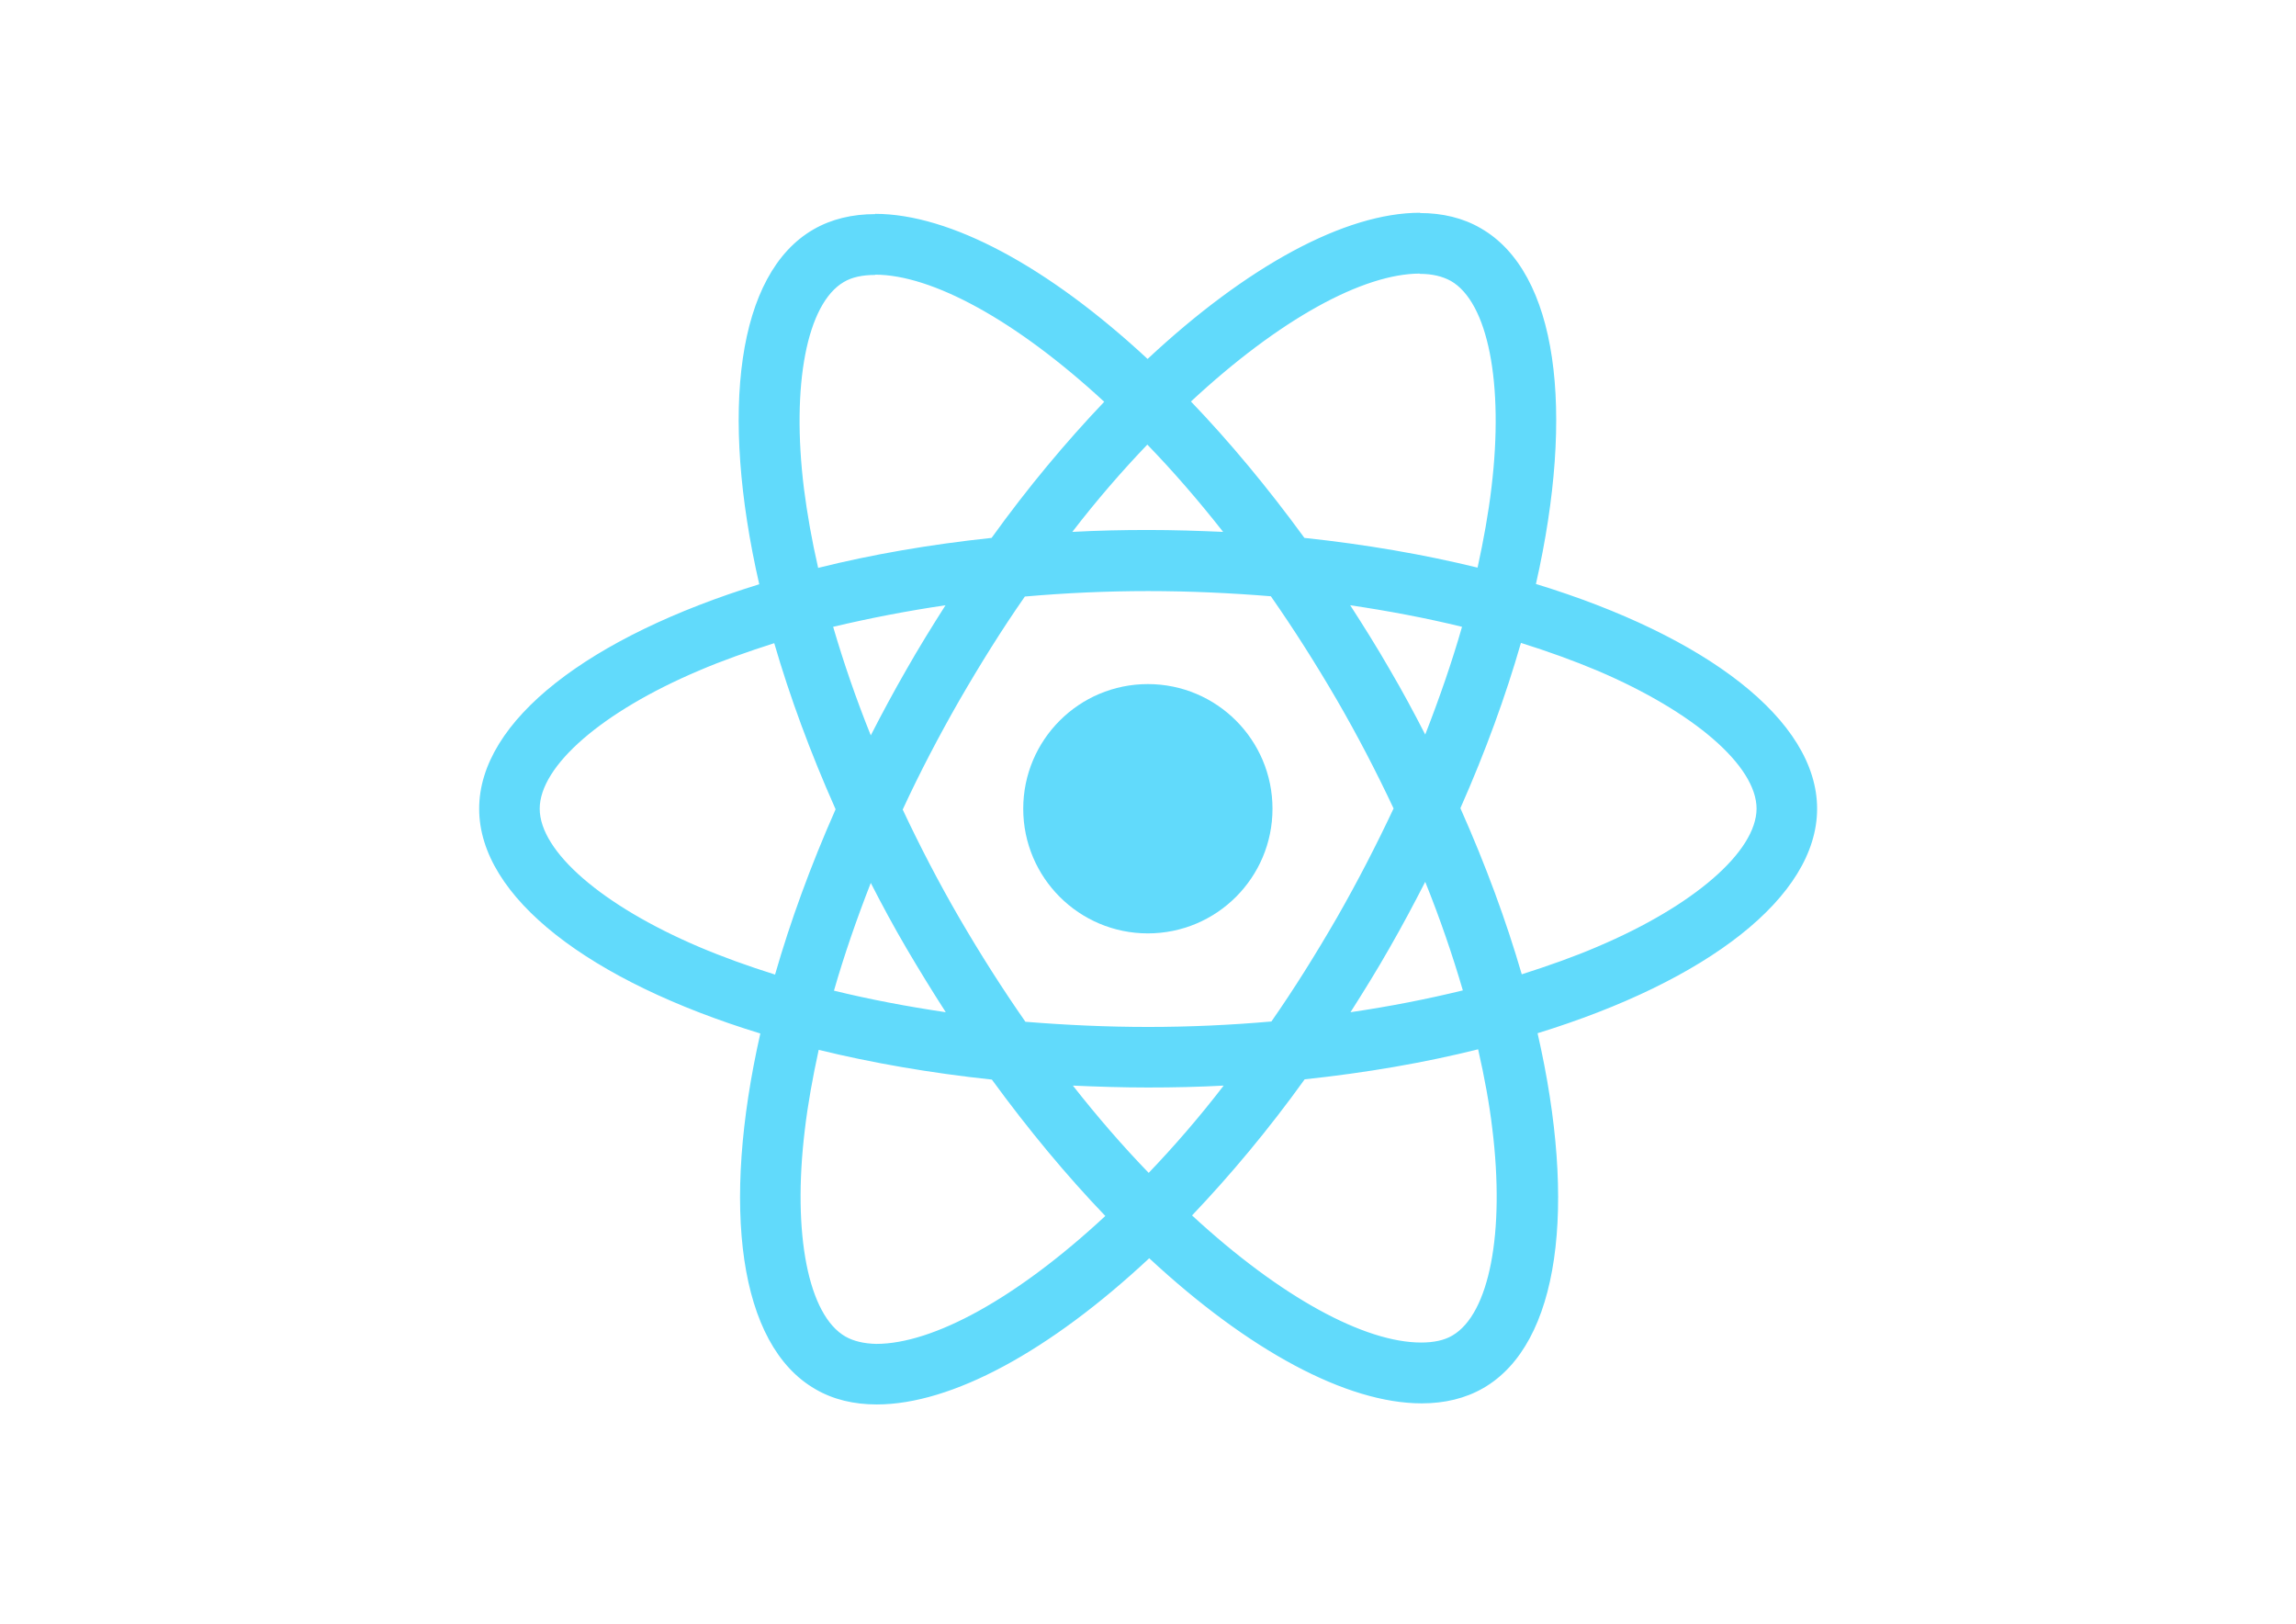
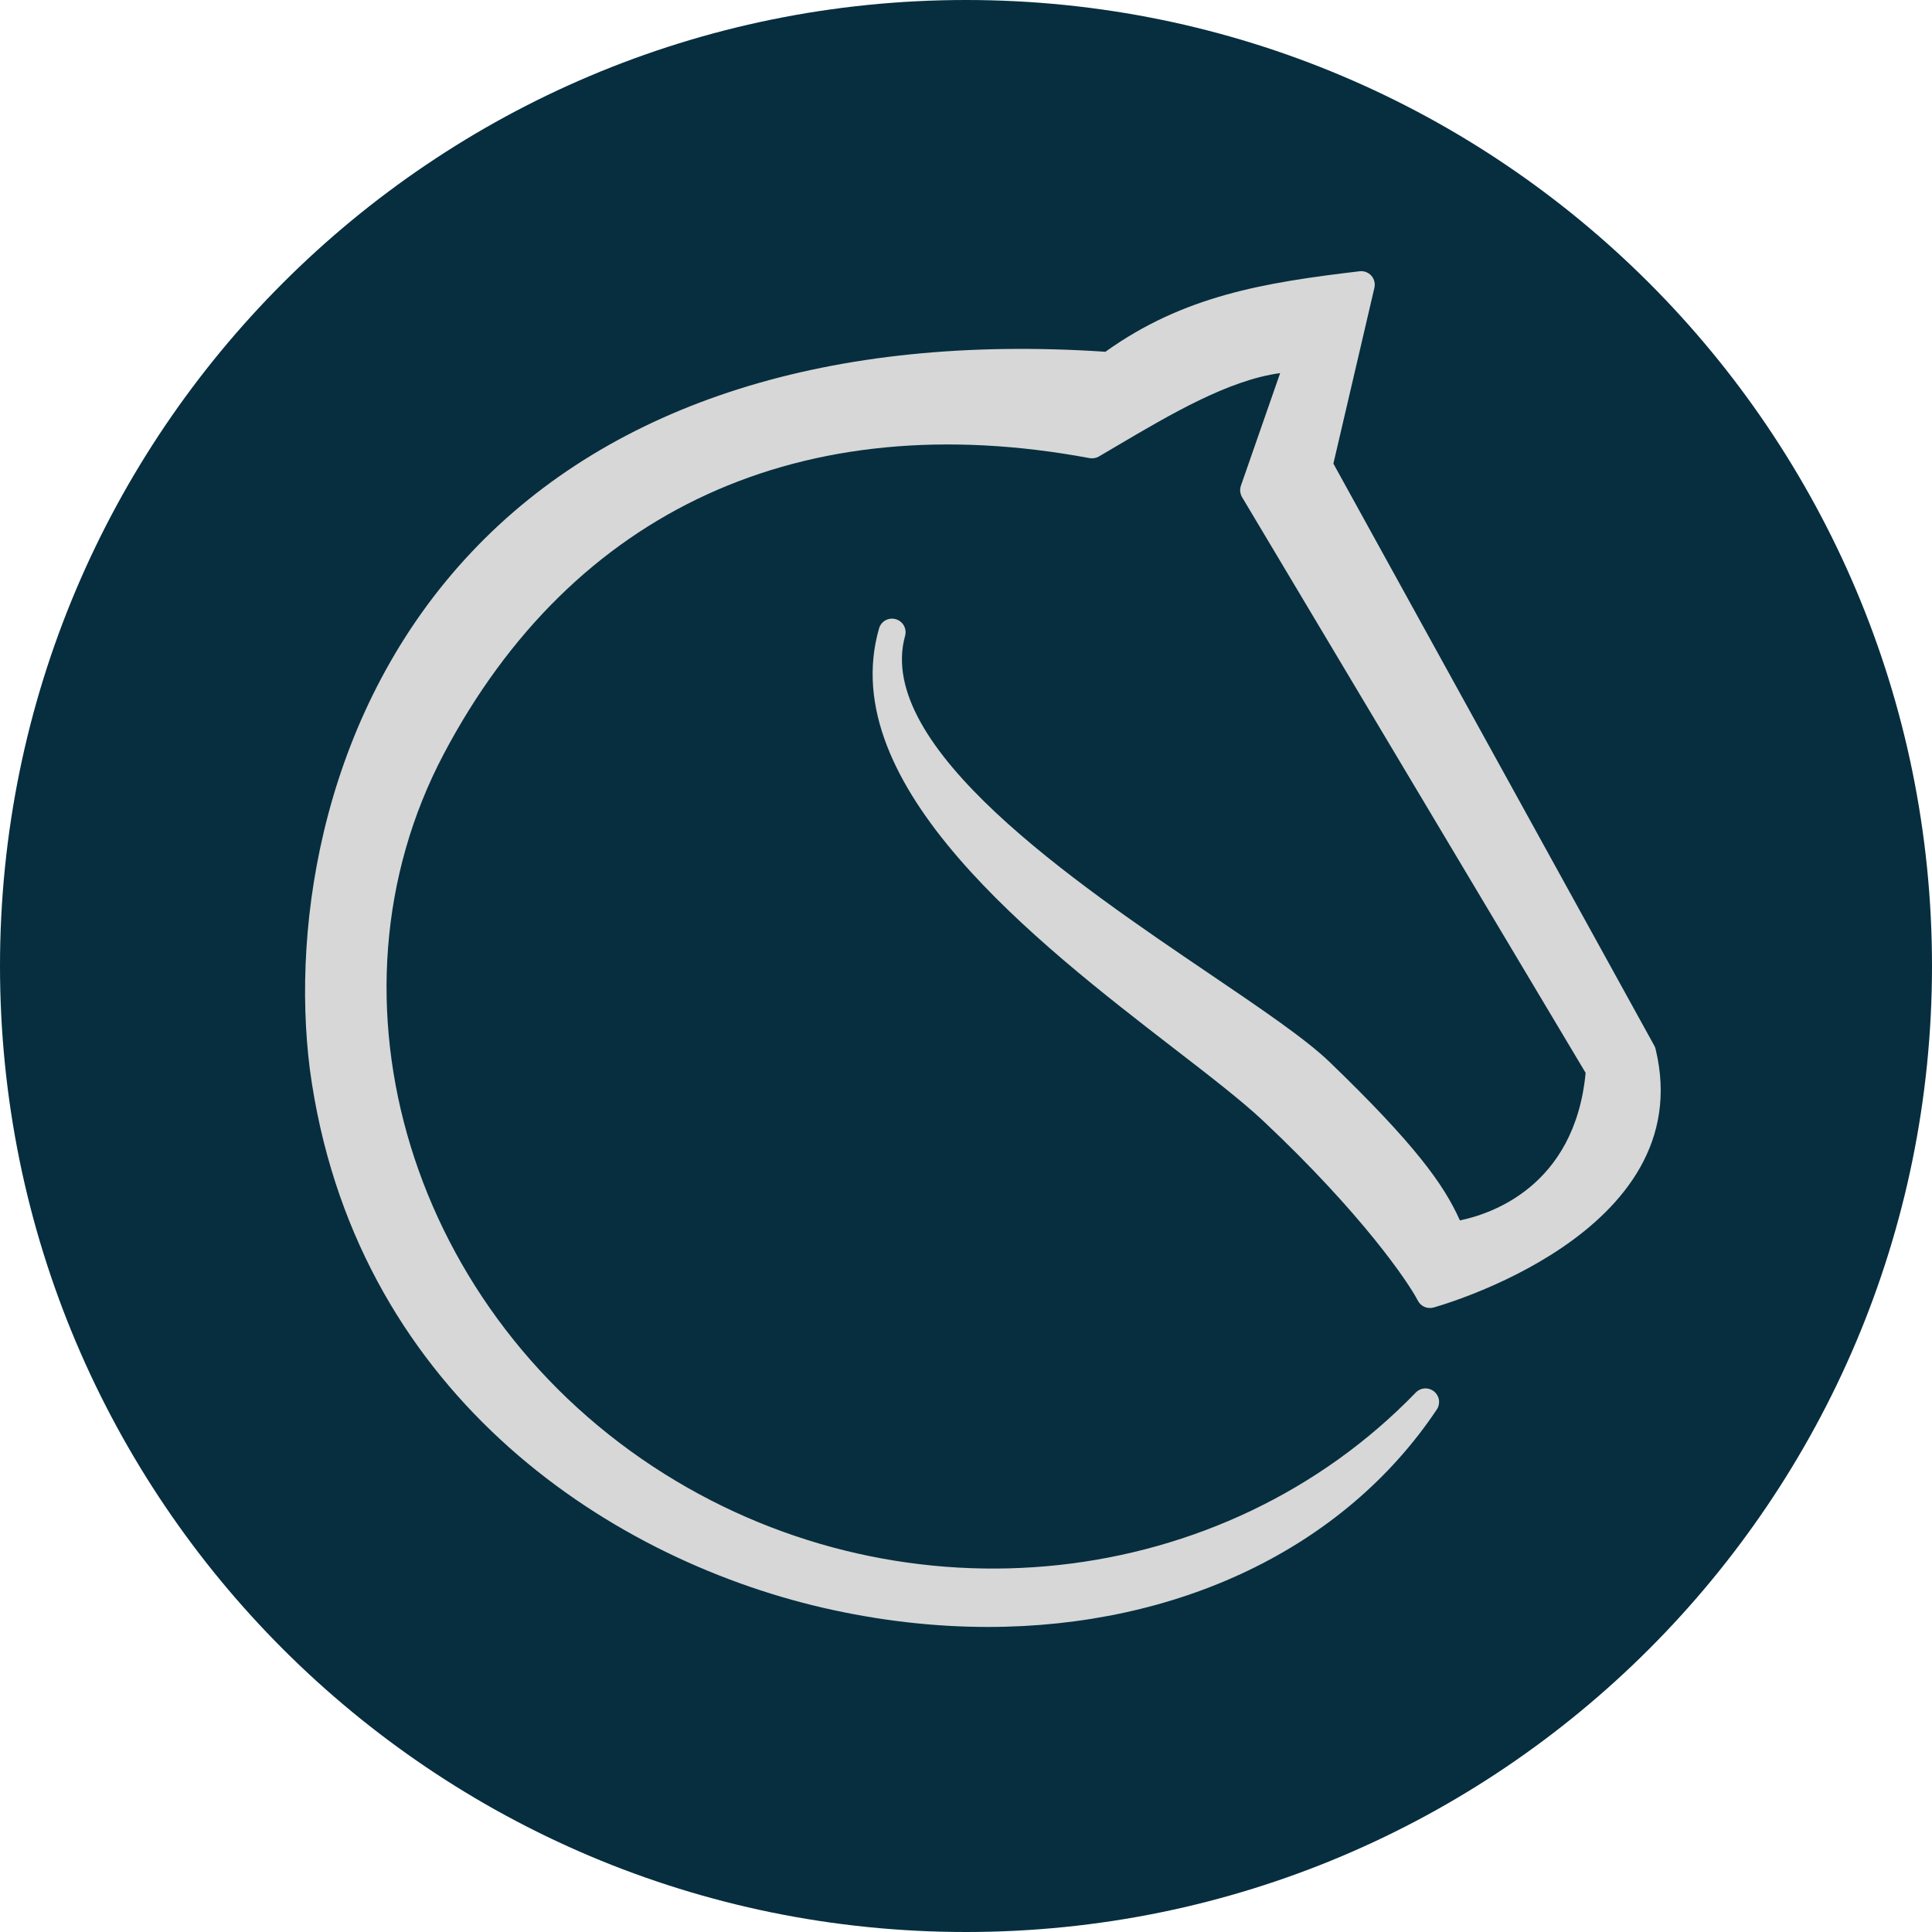
- <svg xmlns="http://www.w3.org/2000/svg" viewBox="0 0 841.9 595.3">
-   <g fill="#61DAFB">
-     <path d="M666.3 296.5c0-32.5-40.7-63.3-103.1-82.4 14.4-63.6 8-114.2-20.2-130.4-6.5-3.8-14.1-5.6-22.4-5.6v22.3c4.6 0 8.3.9 11.4 2.6 13.6 7.8 19.5 37.5 14.9 75.7-1.1 9.4-2.9 19.3-5.1 29.4-19.6-4.8-41-8.5-63.5-10.9-13.5-18.5-27.5-35.3-41.6-50 32.6-30.3 63.2-46.9 84-46.9V78c-27.5 0-63.5 19.6-99.9 53.6-36.4-33.8-72.4-53.2-99.9-53.2v22.3c20.7 0 51.4 16.5 84 46.6-14 14.7-28 31.4-41.3 49.9-22.6 2.4-44 6.1-63.6 11-2.3-10-4-19.7-5.2-29-4.7-38.2 1.1-67.9 14.6-75.8 3-1.8 6.9-2.6 11.5-2.6V78.5c-8.4 0-16 1.8-22.6 5.6-28.1 16.2-34.4 66.7-19.9 130.1-62.2 19.2-102.7 49.9-102.7 82.3 0 32.5 40.7 63.3 103.1 82.4-14.4 63.6-8 114.2 20.2 130.4 6.5 3.8 14.1 5.6 22.5 5.6 27.5 0 63.5-19.6 99.9-53.6 36.4 33.8 72.4 53.2 99.9 53.2 8.4 0 16-1.8 22.6-5.6 28.1-16.2 34.4-66.7 19.9-130.1 62-19.1 102.5-49.9 102.5-82.3zm-130.2-66.7c-3.7 12.9-8.3 26.2-13.5 39.5-4.1-8-8.4-16-13.1-24-4.6-8-9.5-15.8-14.4-23.4 14.2 2.1 27.9 4.7 41 7.9zm-45.8 106.5c-7.8 13.5-15.8 26.3-24.1 38.2-14.9 1.3-30 2-45.2 2-15.1 0-30.2-.7-45-1.9-8.3-11.9-16.4-24.6-24.2-38-7.6-13.1-14.5-26.4-20.8-39.8 6.2-13.4 13.2-26.8 20.7-39.9 7.8-13.5 15.8-26.3 24.1-38.2 14.9-1.3 30-2 45.2-2 15.1 0 30.2.7 45 1.9 8.3 11.9 16.4 24.6 24.2 38 7.6 13.1 14.5 26.4 20.8 39.8-6.3 13.4-13.2 26.8-20.7 39.9zm32.3-13c5.4 13.4 10 26.8 13.8 39.8-13.1 3.2-26.9 5.9-41.2 8 4.9-7.7 9.8-15.6 14.4-23.7 4.6-8 8.9-16.1 13-24.1zM421.2 430c-9.3-9.6-18.6-20.3-27.8-32 9 .4 18.2.7 27.5.7 9.4 0 18.7-.2 27.8-.7-9 11.7-18.3 22.4-27.5 32zm-74.4-58.9c-14.2-2.1-27.9-4.7-41-7.9 3.7-12.9 8.3-26.2 13.5-39.5 4.1 8 8.4 16 13.1 24 4.7 8 9.5 15.8 14.4 23.4zM420.7 163c9.3 9.6 18.6 20.3 27.8 32-9-.4-18.2-.7-27.5-.7-9.4 0-18.7.2-27.8.7 9-11.7 18.3-22.4 27.5-32zm-74 58.9c-4.9 7.7-9.8 15.6-14.4 23.7-4.6 8-8.9 16-13 24-5.4-13.4-10-26.8-13.8-39.8 13.1-3.1 26.9-5.8 41.2-7.9zm-90.5 125.2c-35.4-15.1-58.3-34.9-58.3-50.6 0-15.7 22.9-35.6 58.3-50.6 8.6-3.7 18-7 27.7-10.1 5.7 19.6 13.2 40 22.5 60.9-9.2 20.8-16.6 41.1-22.2 60.6-9.9-3.1-19.3-6.5-28-10.2zM310 490c-13.6-7.8-19.5-37.5-14.9-75.7 1.1-9.4 2.9-19.3 5.1-29.4 19.6 4.8 41 8.5 63.5 10.9 13.5 18.5 27.5 35.3 41.6 50-32.6 30.3-63.2 46.9-84 46.9-4.5-.1-8.3-1-11.3-2.7zm237.2-76.2c4.7 38.2-1.1 67.9-14.6 75.8-3 1.8-6.9 2.6-11.5 2.6-20.7 0-51.4-16.5-84-46.6 14-14.7 28-31.4 41.3-49.9 22.6-2.4 44-6.1 63.6-11 2.3 10.1 4.1 19.8 5.2 29.1zm38.5-66.7c-8.6 3.7-18 7-27.7 10.1-5.7-19.6-13.2-40-22.5-60.9 9.2-20.8 16.6-41.1 22.2-60.6 9.9 3.1 19.3 6.5 28.1 10.2 35.4 15.1 58.3 34.9 58.3 50.6-.1 15.7-23 35.6-58.4 50.6zM320.8 78.4z" />
-     <circle cx="420.9" cy="296.5" r="45.7" />
-     <path d="M520.5 78.1z" />
-   </g>
+ <svg xmlns="http://www.w3.org/2000/svg" width="57" height="57" viewBox="0 0 57 57" fill="none">
+   <circle cx="28.5" cy="28.5" r="28.5" fill="#062E3F" />
+   <path d="M26.427 18.268C26.377 18.253 26.324 18.248 26.272 18.254C26.22 18.26 26.169 18.276 26.123 18.302C26.077 18.327 26.037 18.362 26.004 18.403C25.972 18.445 25.948 18.492 25.934 18.543C24.601 23.185 30.633 27.841 34.624 30.923C35.713 31.763 36.651 32.488 37.276 33.077C40.184 35.813 41.549 37.828 41.831 38.373C41.873 38.454 41.941 38.519 42.024 38.556C42.108 38.593 42.201 38.6 42.289 38.577C42.368 38.555 50.166 36.41 48.846 30.953C48.838 30.918 48.825 30.885 48.808 30.853L39.339 13.678L40.549 8.491C40.564 8.429 40.563 8.363 40.547 8.301C40.532 8.239 40.501 8.181 40.458 8.133C40.415 8.085 40.361 8.049 40.301 8.026C40.241 8.003 40.176 7.995 40.113 8.003C37.279 8.338 34.921 8.728 32.613 10.378C24.539 9.839 18.082 11.878 13.924 16.276C9.556 20.895 8.589 27.191 9.141 31.546C10.412 40.972 17.792 45.932 24.276 47.433C25.931 47.815 27.566 48 29.148 48C34.721 48 39.643 45.698 42.391 41.583C42.446 41.5 42.468 41.4 42.453 41.301C42.438 41.203 42.386 41.114 42.309 41.051C42.231 40.989 42.133 40.957 42.034 40.963C41.934 40.969 41.84 41.012 41.771 41.083C36.086 46.962 26.767 47.973 19.611 43.49C12.136 38.806 9.274 29.473 13.094 22.241C16.901 15.035 23.668 11.936 32.146 13.516C32.239 13.533 32.338 13.516 32.421 13.468L32.979 13.139C34.523 12.229 36.248 11.211 37.768 11.008L36.611 14.329C36.592 14.385 36.585 14.443 36.591 14.502C36.597 14.56 36.615 14.616 36.644 14.666L46.781 31.653C46.459 35.033 43.938 35.83 43.071 36.005C42.593 34.93 41.714 33.731 39.228 31.333C38.524 30.655 37.211 29.765 35.688 28.733C31.748 26.065 25.793 22.033 26.703 18.76C26.717 18.709 26.721 18.657 26.715 18.605C26.709 18.553 26.692 18.503 26.667 18.457C26.641 18.411 26.607 18.371 26.566 18.339C26.525 18.306 26.478 18.282 26.427 18.268V18.268Z" fill="#D7D7D7" />
</svg>
